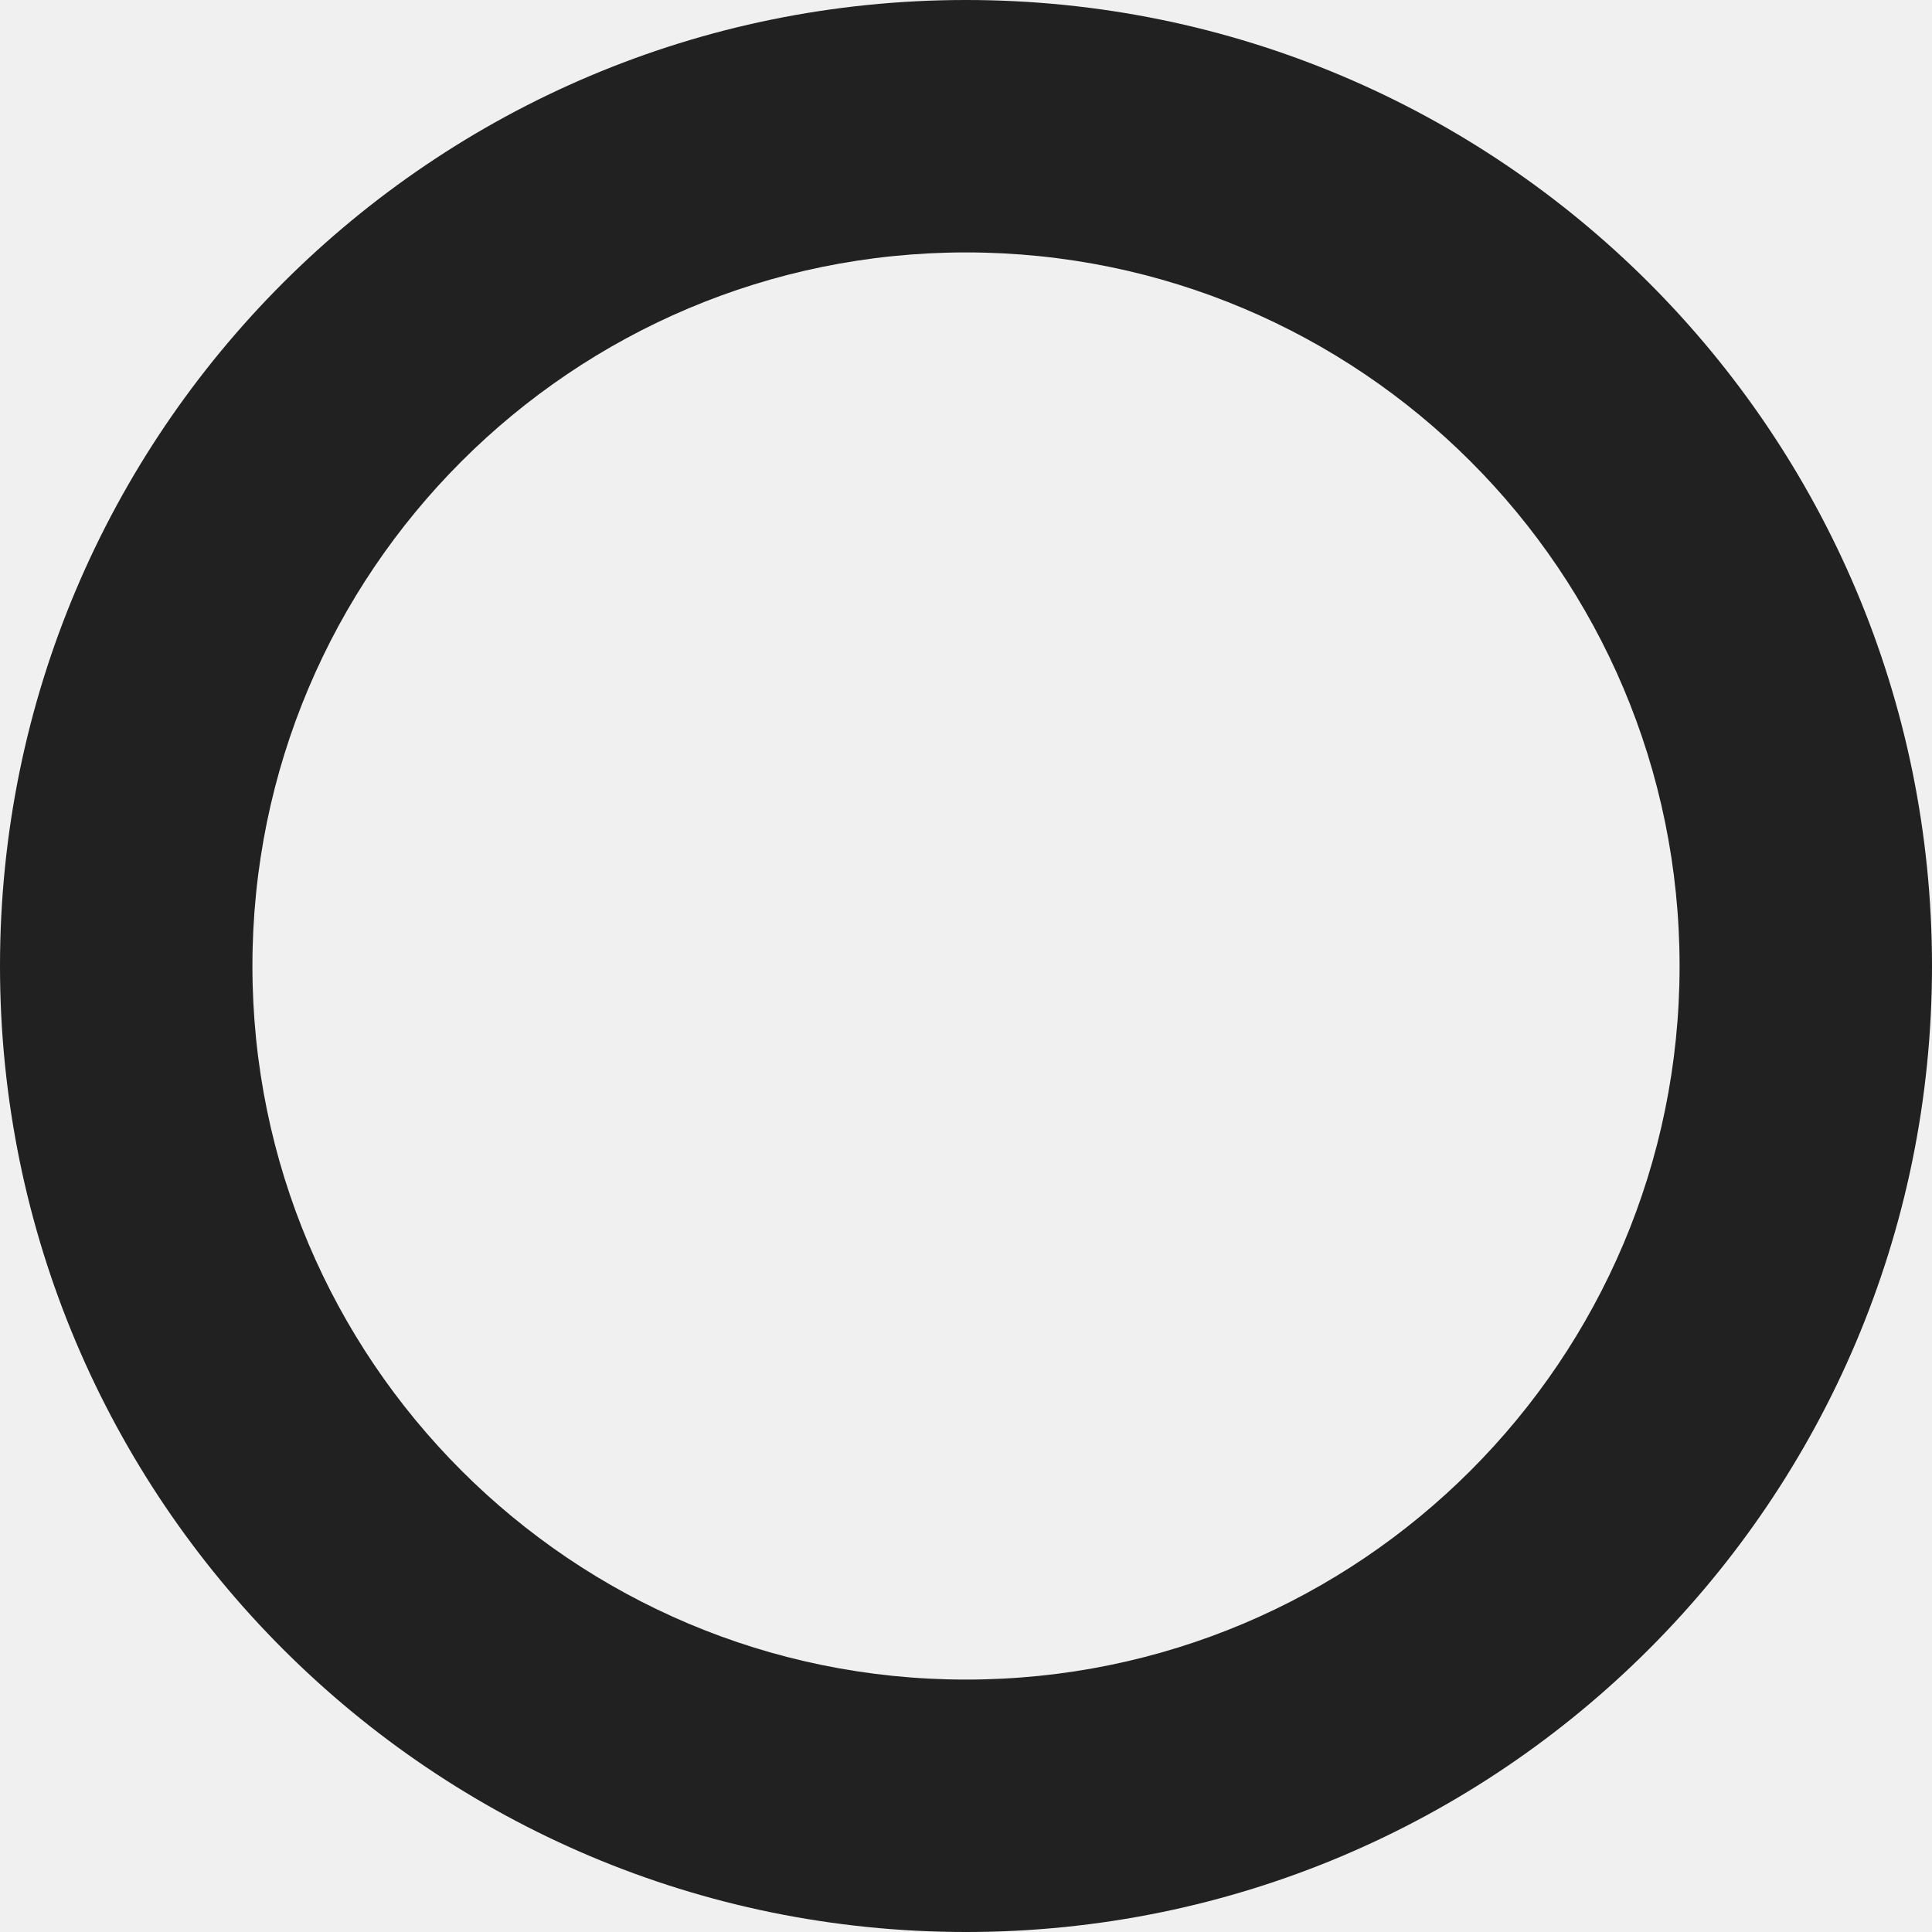
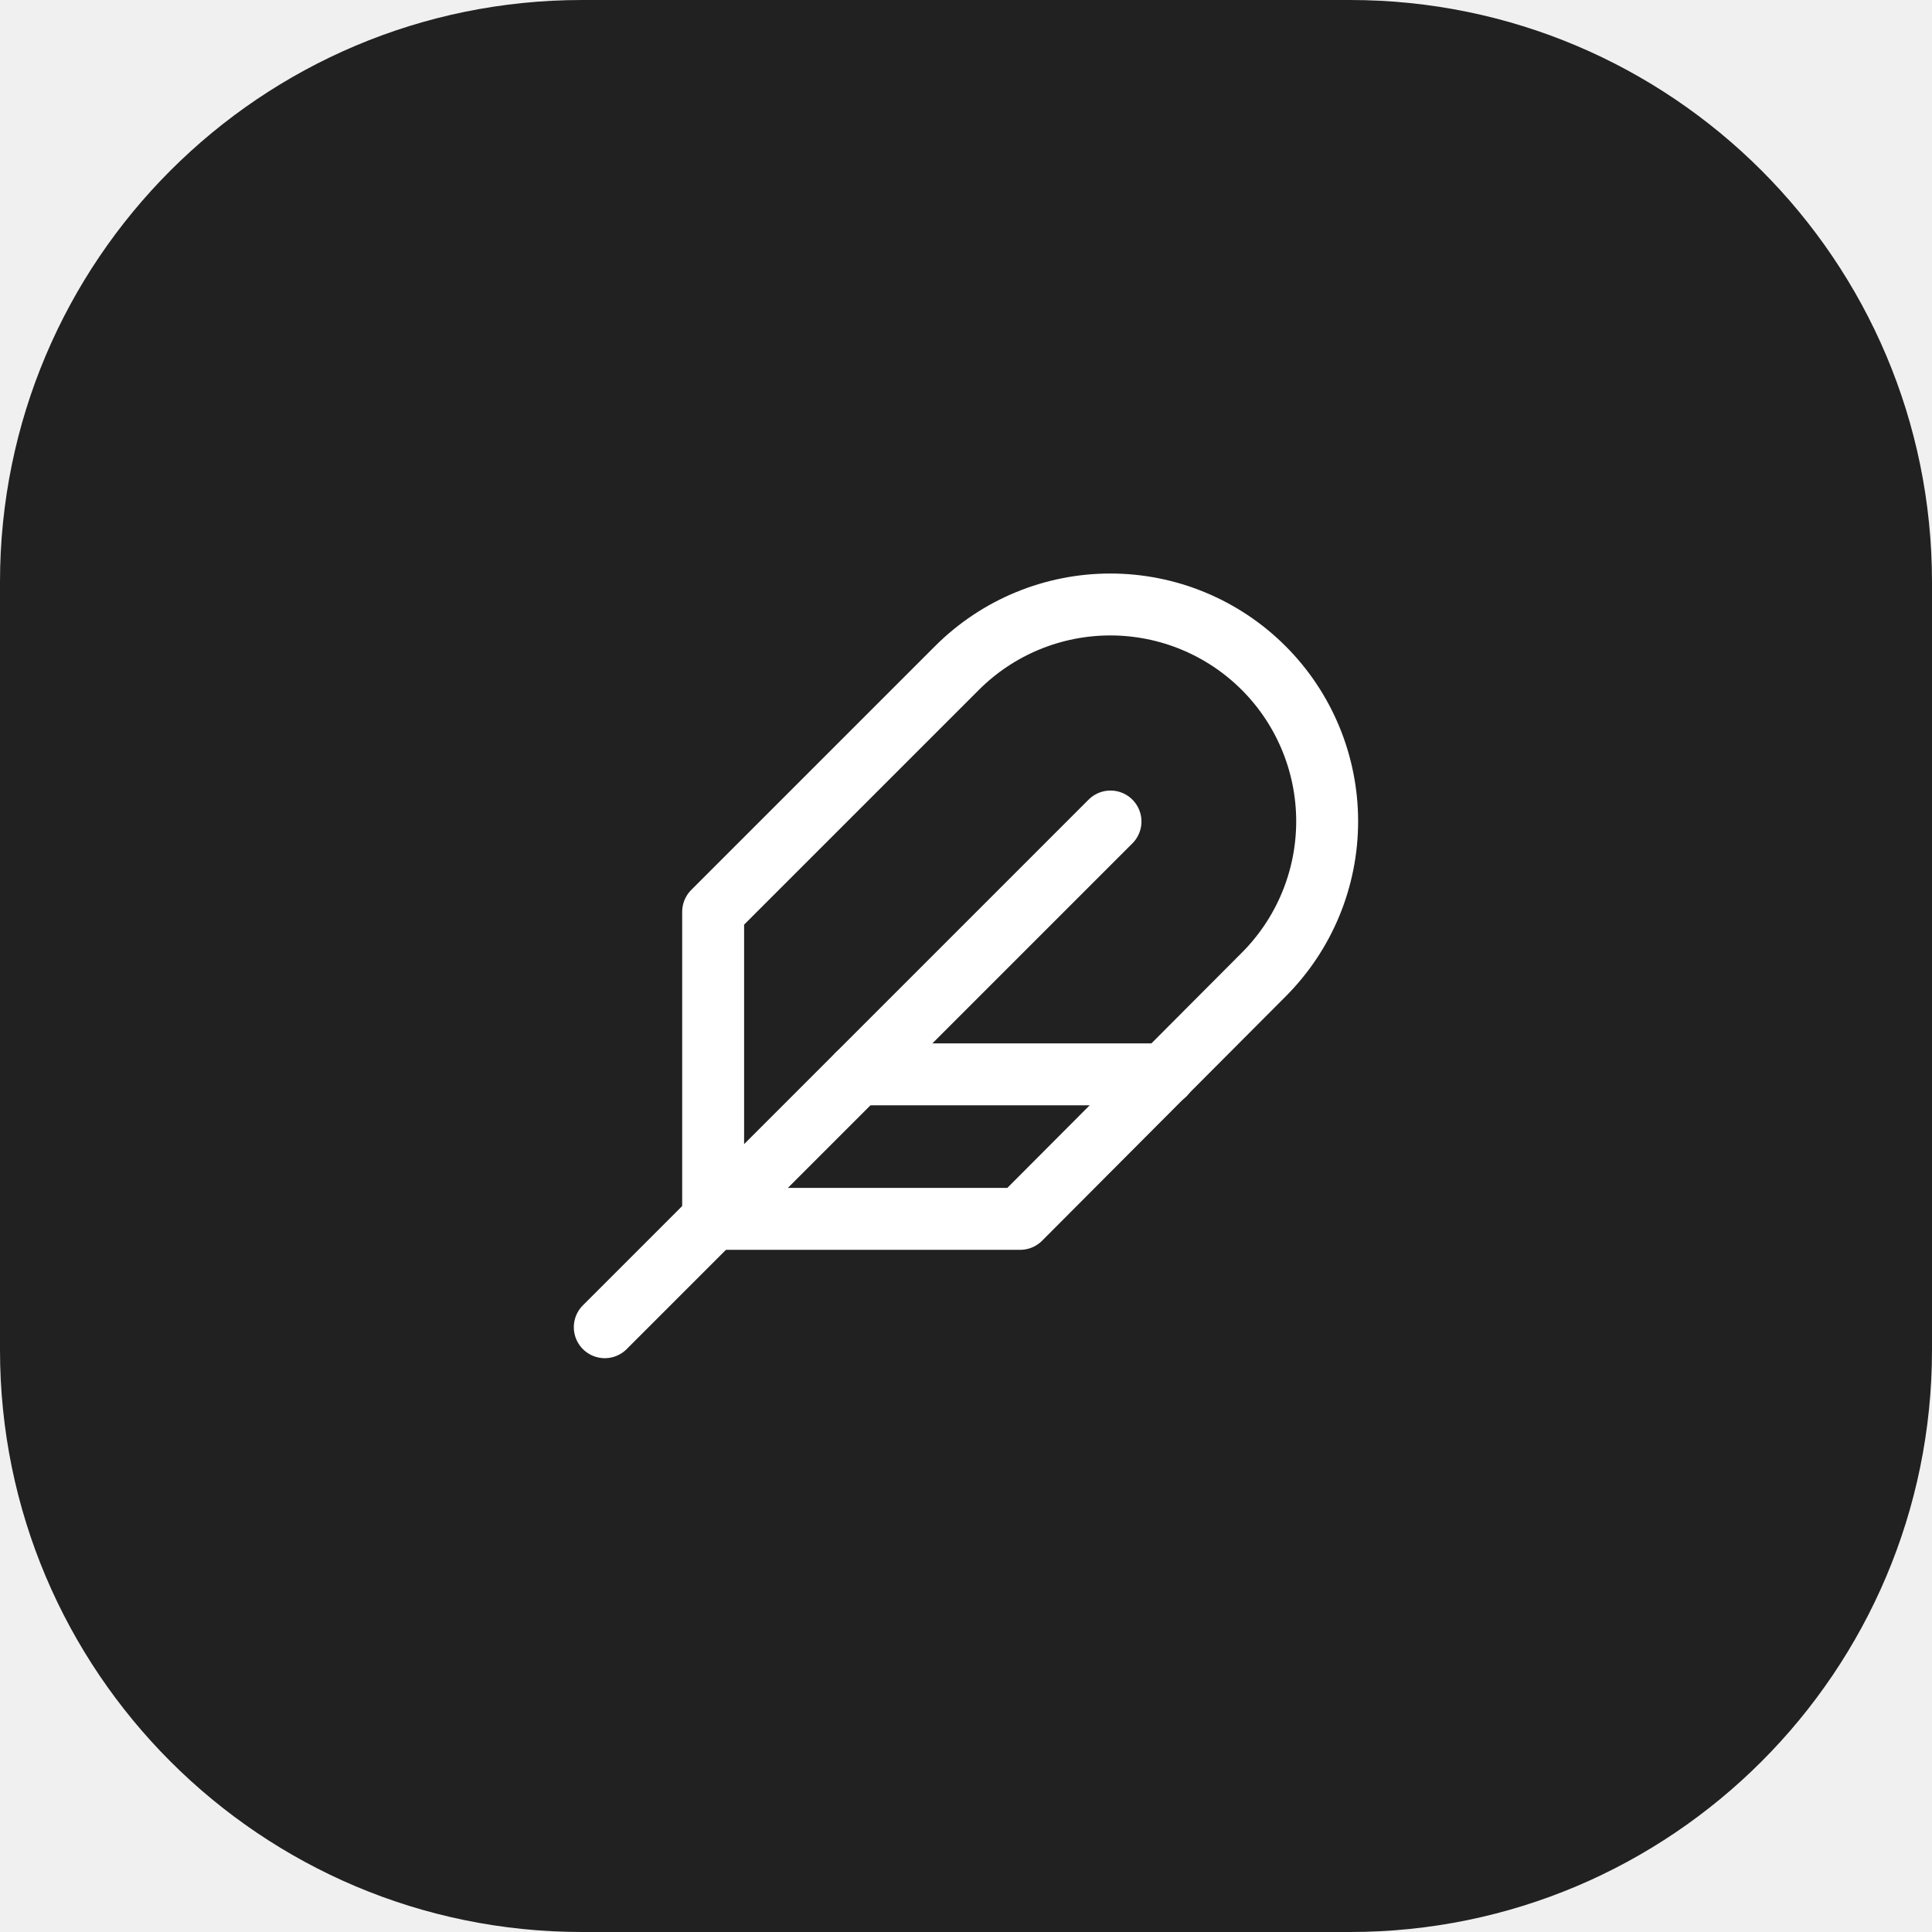
- <svg xmlns="http://www.w3.org/2000/svg" width="205" height="205" viewBox="0 0 205 205" fill="none">
-   <path fill-rule="evenodd" clip-rule="evenodd" d="M102.5 205C159.109 205 205 159.109 205 102.5C205 45.891 159.109 0 102.5 0C45.891 0 0 45.891 0 102.5C0 159.109 45.891 205 102.5 205ZM102.5 178.216C144.317 178.216 178.216 144.317 178.216 102.5C178.216 60.683 144.317 26.784 102.5 26.784C60.683 26.784 26.784 60.683 26.784 102.5C26.784 144.317 60.683 178.216 102.5 178.216Z" fill="#212121" />
+ <svg xmlns="http://www.w3.org/2000/svg" width="156" height="156" viewBox="0 0 156 156" fill="none">
+   <rect width="156" height="156" rx="47" fill="#212121" />
+   <path d="M102.033 78.7C105.317 75.416 107.162 70.963 107.162 66.319C107.162 61.675 105.317 57.221 102.033 53.938C98.749 50.654 94.296 48.809 89.652 48.809C85.008 48.809 80.555 50.654 77.271 53.938L57.583 73.625V98.417H82.375L102.033 78.7Z" stroke="white" stroke-width="5" stroke-linecap="round" stroke-linejoin="round" />
+   <path d="M89.667 66.333L48.833 107.167" stroke="white" stroke-width="5" stroke-linecap="round" stroke-linejoin="round" />
+   <path d="M94.042 86.75H69.25" stroke="white" stroke-width="5" stroke-linecap="round" stroke-linejoin="round" />
</svg>
